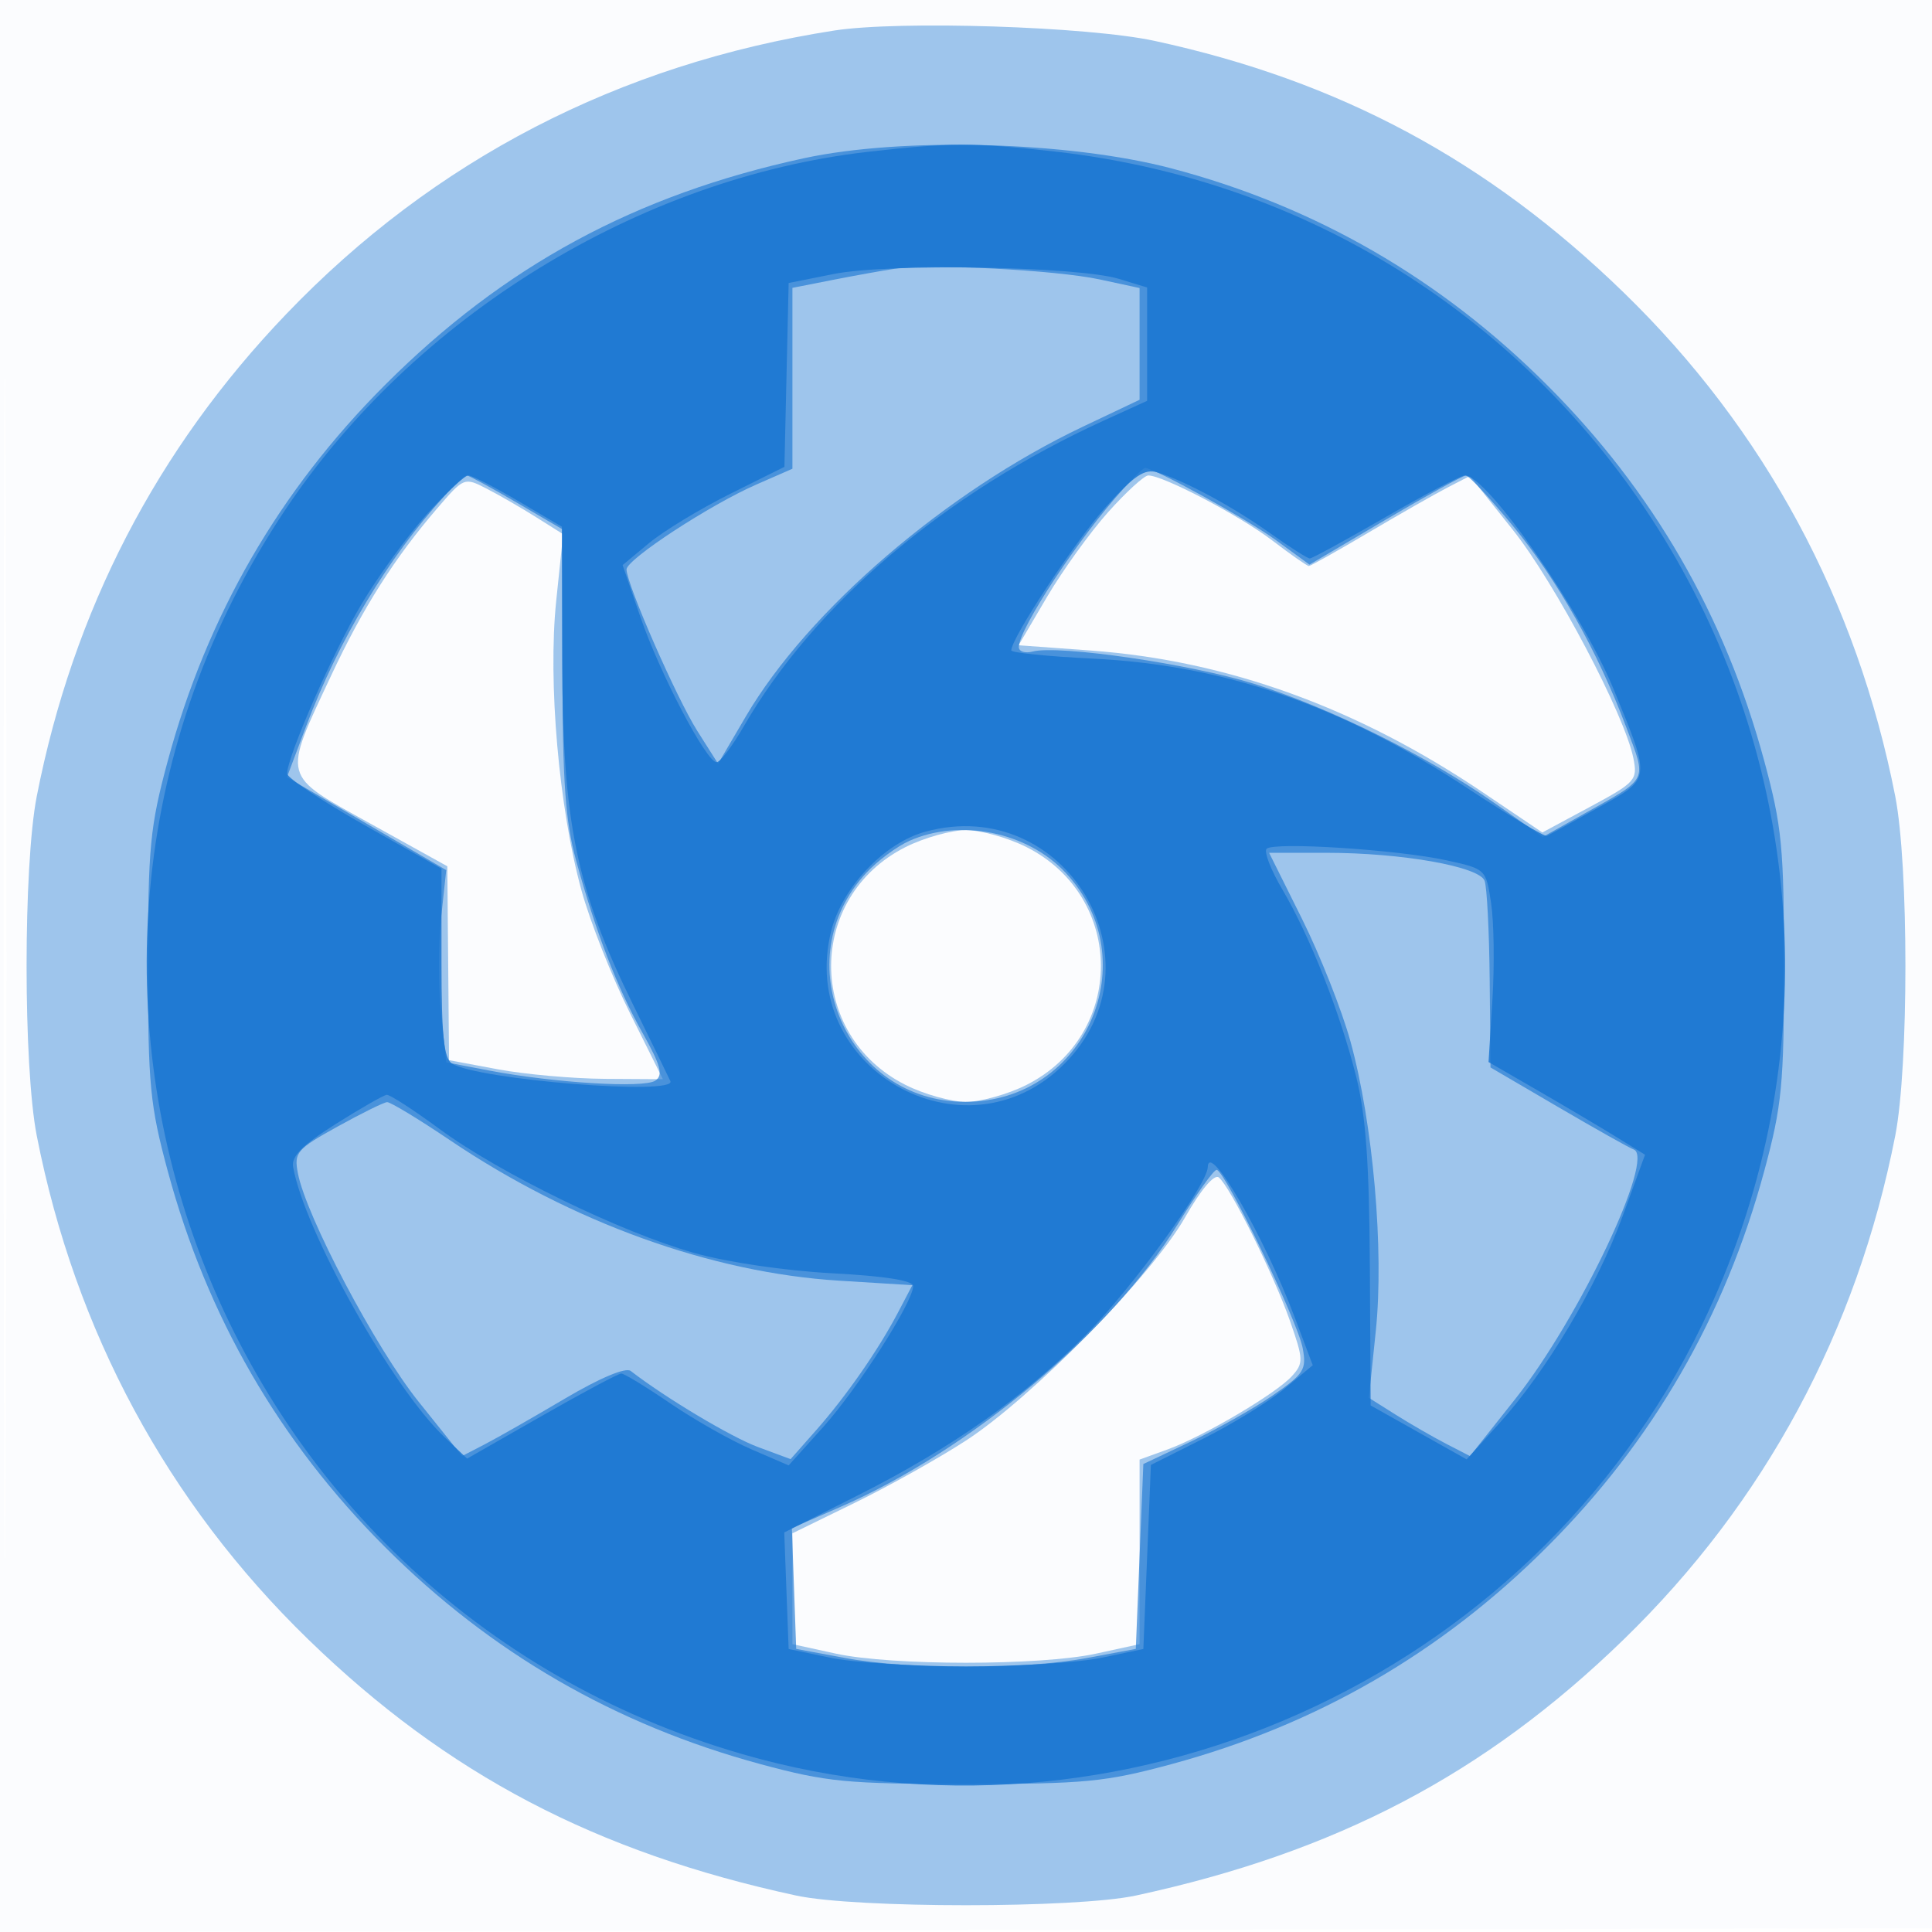
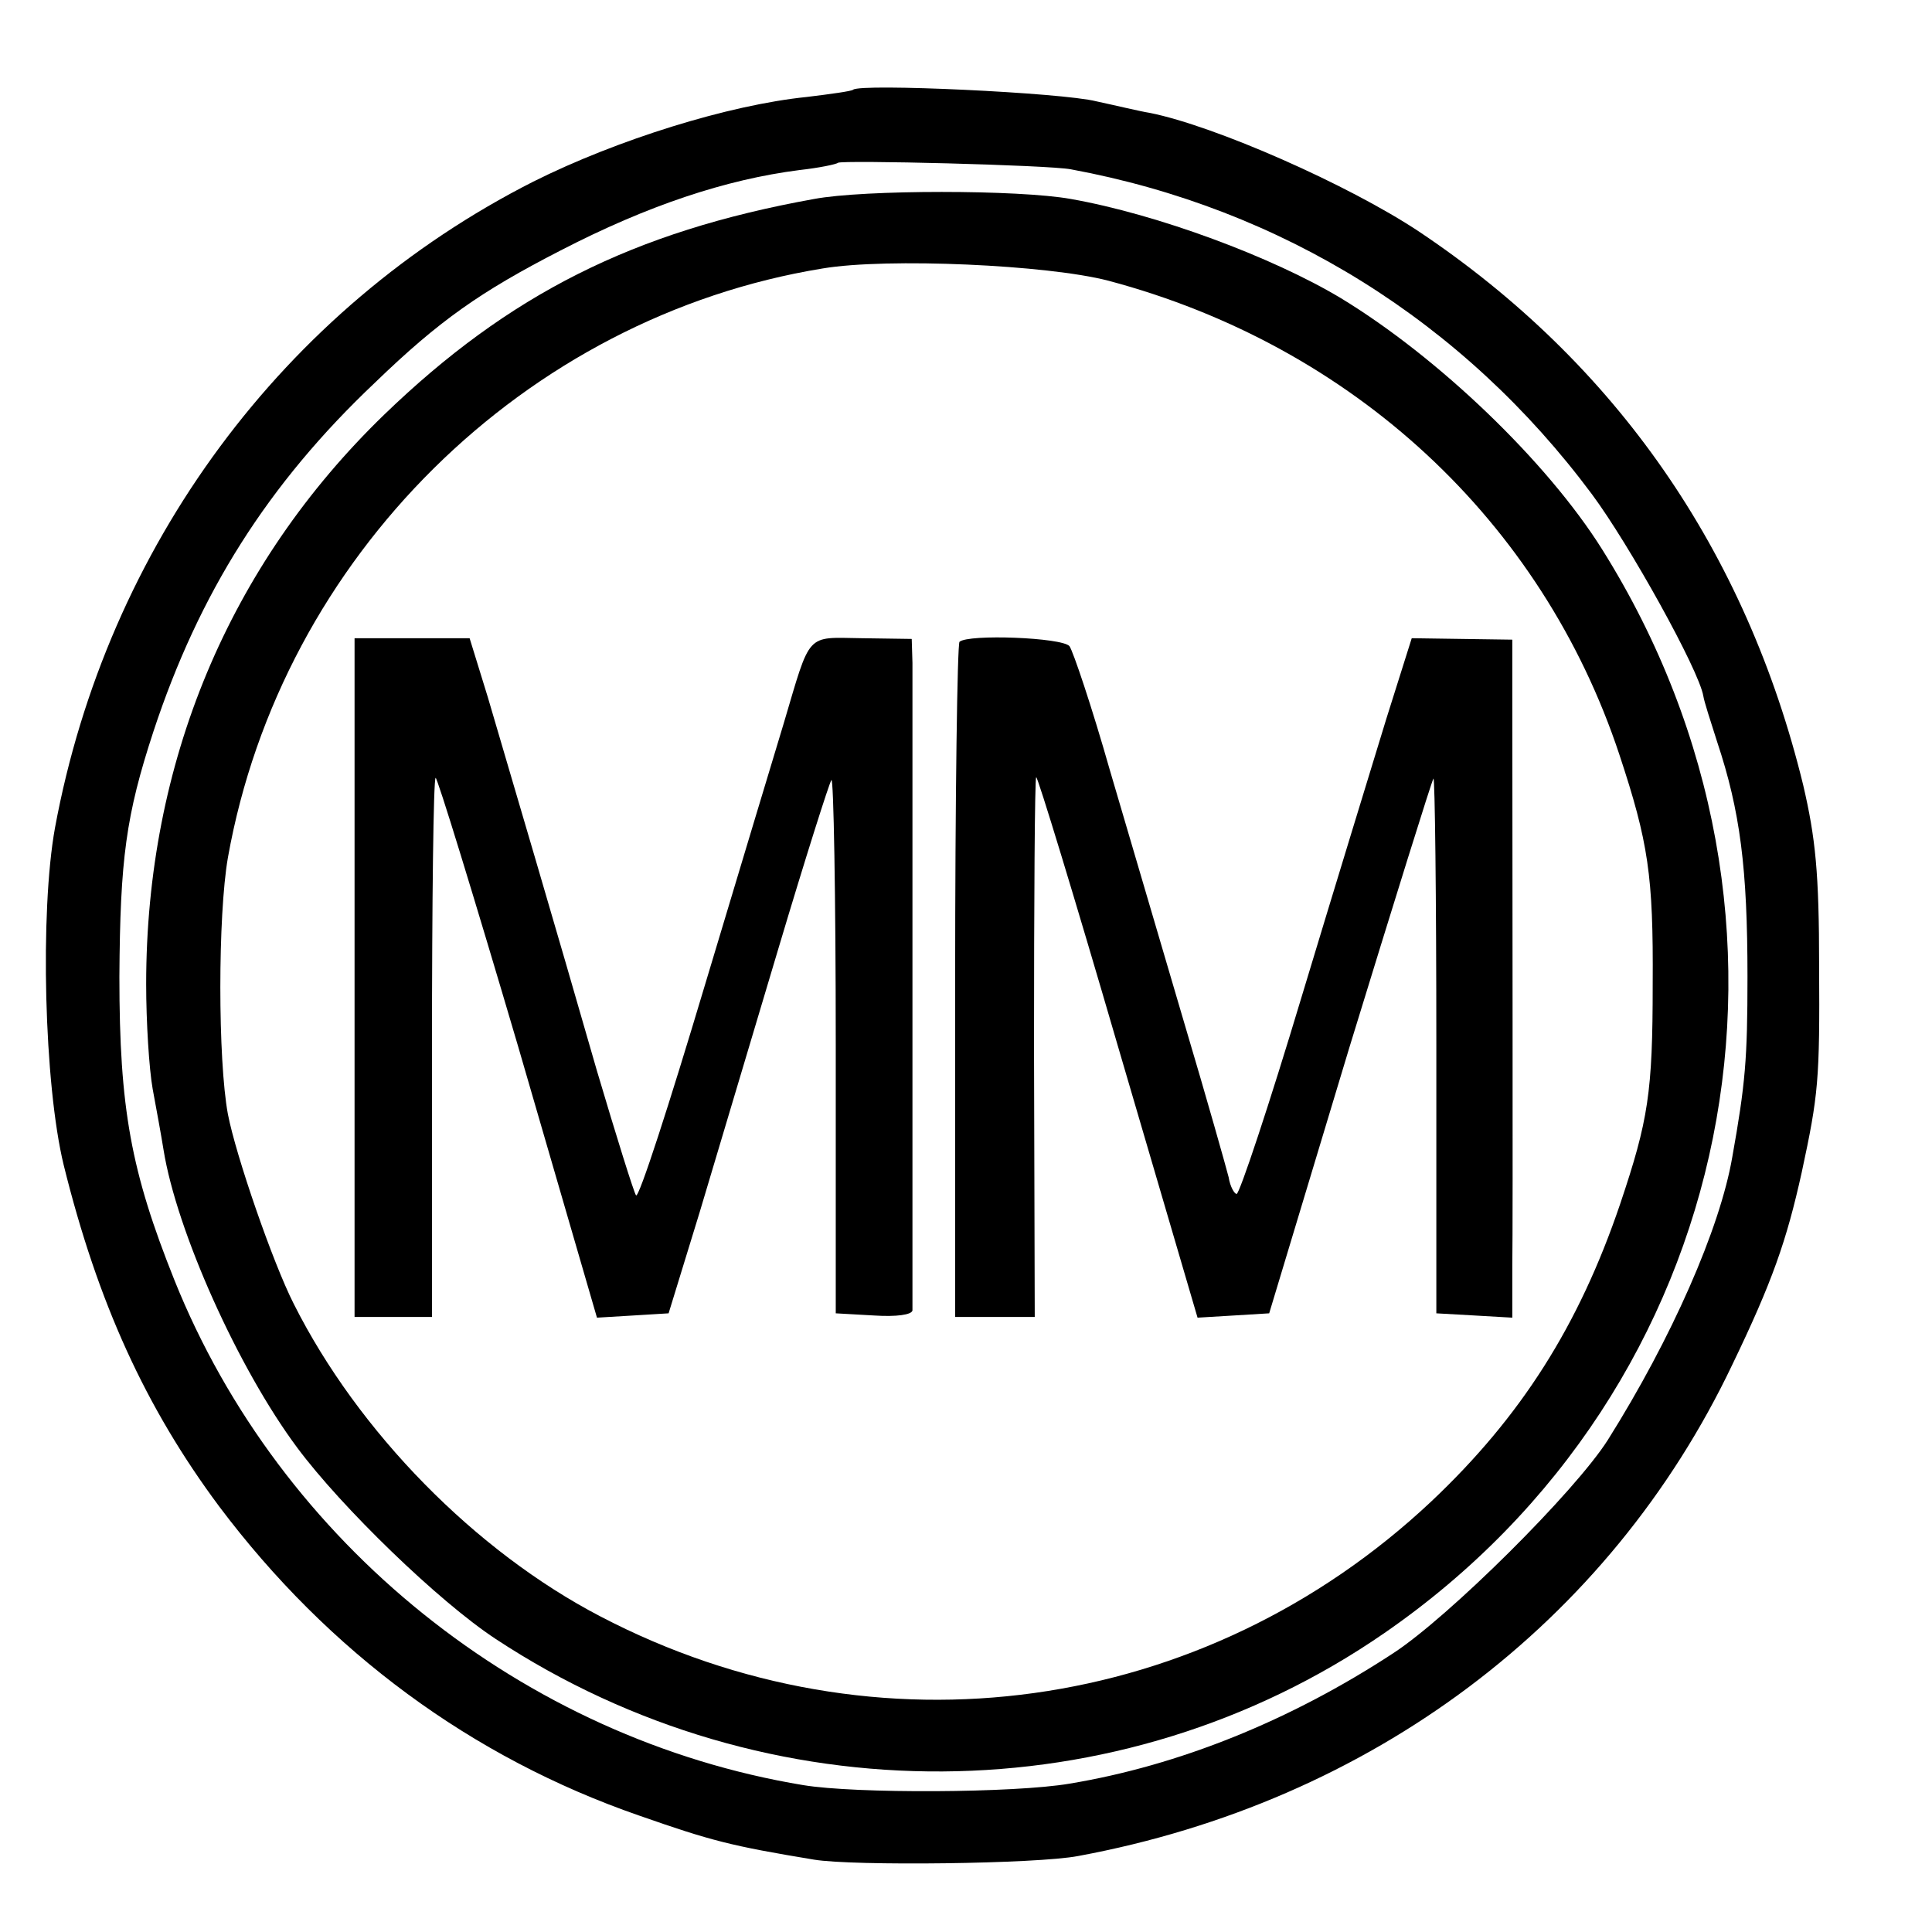
- <svg xmlns="http://www.w3.org/2000/svg" width="256" height="256">
-   <path fill-opacity=".016" d="M0 128.004v128.004l128.25-.254 128.25-.254.254-127.75L257.008 0H0v128.004m.485.496c0 70.4.119 99.053.265 63.672.146-35.38.146-92.98 0-128C.604 29.153.485 58.1.485 128.5" fill="#1976D2" fill-rule="evenodd" />
-   <path fill-opacity=".414" d="M110.5 4.051C82.037 8.492 57.508 21.188 37.936 41.608 20.753 59.537 9.701 80.895 4.873 105.5c-1.801 9.181-1.801 35.819 0 45 5.086 25.923 17.318 48.612 35.98 66.739 18.375 17.848 38.091 28.197 64.647 33.931 7.912 1.708 37.088 1.708 45 0 26.556-5.734 46.272-16.083 64.647-33.931 18.662-18.127 30.894-40.816 35.98-66.739 1.801-9.181 1.801-35.819 0-45-5.086-25.923-17.318-48.612-35.98-66.739-18.016-17.5-37.679-28.049-62.147-33.342-8.851-1.915-33.839-2.719-42.5-1.368M57.937 67.355c-5.675 6.602-9.848 13.179-14.046 22.136-6.475 13.818-6.675 13.065 5.205 19.652l10.177 5.643.114 12.846.113 12.847 6.5 1.214c3.575.667 9.951 1.235 14.169 1.26l7.669.047-4.359-8.75c-2.397-4.812-5.289-12.125-6.425-16.25-2.998-10.886-4.465-27.659-3.355-38.358l.919-8.858-3.559-2.242c-1.957-1.233-4.909-2.936-6.559-3.786-2.978-1.534-3.026-1.515-6.563 2.599m88.906.496c-2.389 2.669-6.038 7.731-8.111 11.25l-3.767 6.399 9.58.7c18.028 1.316 35.321 7.575 51.975 18.814l7.848 5.295 6.334-3.404c6.009-3.23 6.304-3.56 5.738-6.405-1.147-5.77-10.374-23.254-15.998-30.312l-5.672-7.12-3.002 1.552c-1.651.854-6.361 3.538-10.467 5.966-4.107 2.428-7.65 4.414-7.875 4.414-.225 0-2.416-1.532-4.869-3.404-4.319-3.297-14.43-8.596-16.402-8.596-.533 0-2.924 2.183-5.312 4.851M119.97 112.25c-13.123 6.629-13.123 24.871 0 31.5 2.45 1.238 6.063 2.25 8.03 2.25 1.967 0 5.58-1.012 8.03-2.25 13.123-6.629 13.123-24.871 0-31.5-2.45-1.237-6.063-2.25-8.03-2.25-1.967 0-5.58 1.013-8.03 2.25M157 161.354c-4.352 7.642-20.272 23.85-29 29.524-3.575 2.325-10.213 6.041-14.75 8.26l-8.25 4.033V217.858l5.75 1.254c7.405 1.615 27.095 1.615 34.5 0l5.75-1.254v-24.456l3.648-1.32c4.794-1.733 14.437-7.412 16.54-9.741 1.553-1.719 1.535-2.204-.269-7.341-2.19-6.233-7.905-17.753-9.416-18.979-.608-.493-2.383 1.609-4.503 5.333" fill="#1976D2" fill-rule="evenodd" />
-   <path fill-opacity=".633" d="M106.5 20.973c-22.292 4.83-39.705 14.257-55.488 30.039-14.029 14.03-23.57 30.536-28.774 49.782-2.363 8.739-2.625 11.45-2.625 27.206s.262 18.467 2.625 27.206c5.204 19.246 14.745 35.752 28.774 49.782 14.03 14.029 30.536 23.57 49.782 28.774 8.739 2.363 11.45 2.625 27.206 2.625s18.467-.262 27.206-2.625c19.246-5.204 35.752-14.745 49.782-28.774 14.029-14.03 23.57-30.536 28.774-49.782 2.363-8.739 2.625-11.45 2.625-27.206s-.262-18.467-2.625-27.206c-5.204-19.246-14.745-35.752-28.774-49.782-14.091-14.09-30.744-23.693-49.782-28.705-13.549-3.567-35.609-4.171-48.706-1.334m12 14.646c-1.65.25-5.362.92-8.25 1.489L105 38.142v23.97l-4.75 2.077c-6.192 2.707-17.255 9.944-17.232 11.273.035 1.995 6.648 17.075 9.379 21.388l2.754 4.349 3.674-6.267c8.243-14.057 26.562-29.805 44.666-38.396L151 52.973V38.166l-5.25-1.133c-5.812-1.255-22.567-2.124-27.25-1.414m30.364 29.131C143.041 71.129 135 83.305 135 85.744c0 .588.826.853 1.835.589 3.458-.904 21.048 1.663 29.357 4.284 10.03 3.165 22.999 9.592 31.774 15.747l6.466 4.535 5.534-3.108c8.572-4.815 8.255-4.157 5.513-11.444-3.799-10.092-9.099-19.497-15.061-26.725-3.004-3.642-5.79-6.614-6.19-6.605-.4.009-5.225 2.667-10.721 5.907l-9.993 5.89-4.507-3.286C165.275 68.808 152.92 62 151.716 62c-.188 0-1.472 1.237-2.852 2.75m-90 1C51.41 73.915 44.842 84.856 40.56 96.241l-2.536 6.741 10.552 6.155 10.552 6.156-.681 6.353c-.374 3.495-.372 9.226.004 12.737l.683 6.383 5.683 1.085c8.602 1.642 20.516 2.366 22.019 1.338 1.068-.73.728-1.998-1.686-6.301-3.395-6.053-6.18-13.281-8.819-22.888-1.413-5.145-1.79-10.397-1.808-25.188L74.5 70.123l-6.088-3.561C65.063 64.603 62.11 63 61.849 63c-.261 0-1.605 1.237-2.985 2.75m61.636 45.667c-1.65.737-4.209 2.632-5.686 4.211-10.782 11.526-2.66 30.372 13.089 30.372 15.938 0 24.142-18.76 13.283-30.373-5.038-5.388-13.972-7.206-20.686-4.21m52.021 10.333c2.397 4.813 5.289 12.125 6.425 16.25 2.998 10.886 4.465 27.659 3.355 38.358l-.919 8.858 3.559 2.242c1.957 1.233 4.972 2.97 6.7 3.861l3.141 1.62 5.984-7.548c8.468-10.679 18.616-32.069 15.696-33.084-.529-.184-5.012-2.704-9.962-5.6l-9-5.265-.109-11.634c-.061-6.398-.364-12.295-.675-13.105-.725-1.891-10.983-3.703-20.967-3.703h-7.587l4.359 8.75M44.704 149.289c-5.391 2.986-5.757 3.417-5.238 6.149 1.091 5.733 10.297 23.167 15.988 30.278l5.776 7.216 3.002-1.552c1.651-.854 6.432-3.58 10.625-6.059 4.62-2.731 8.054-4.175 8.714-3.664 4.628 3.577 13.301 8.762 16.873 10.086l4.316 1.6 3.37-3.816c3.99-4.517 8.242-10.633 10.867-15.629l1.893-3.603-9.695-.598c-16.92-1.046-35.444-7.731-51.57-18.613-4.144-2.796-7.893-5.066-8.33-5.045-.437.022-3.403 1.484-6.591 3.25m111.329 12.97c-8.786 14.244-27.564 29.962-44.73 37.44l-6.376 2.778.286 8.006.287 8.007 6.5 1.208c8.333 1.549 23.668 1.549 32 0l6.5-1.209.5-12.249.5-12.249 6.276-2.966c3.452-1.63 8.335-4.381 10.851-6.113 4.167-2.866 4.523-3.428 3.986-6.28-.682-3.621-10.343-23.636-11.403-23.623-.39.004-2.72 3.267-5.177 7.25" fill="#1976D2" fill-rule="evenodd" />
-   <path fill-opacity=".833" d="M115 20.118C84.682 23.586 54.789 41.994 37.68 67.73-3.021 128.953 27.51 211.9 98.296 232.413c50.062 14.507 104.459-9.792 127.215-56.827C258.3 107.81 214.472 28.41 139.666 20.069c-10.711-1.194-13.857-1.188-24.666.049m-4.5 16.181l-6 1.201-.28 12.178-.28 12.179-7.22 3.599c-3.971 1.98-8.795 4.91-10.72 6.51l-3.5 2.91 2.334 6.812C87.393 89.16 93.598 101 94.954 101c.471 0 2.089-2.137 3.596-4.75 9.336-16.183 26.726-30.955 47.7-40.518l5.75-2.621V38.094l-3.75-1.144c-5.437-1.658-30.556-2.091-37.75-.651m36.061 30.844C142.51 71.649 134 84.546 134 86.18c0 .31 4.838.799 10.75 1.087 17.603.858 33.113 6.239 49.915 17.316 5.371 3.542 10.015 6.322 10.319 6.178.304-.143 3.341-1.819 6.75-3.723 7.107-3.97 7.052-3.561 2.109-15.64C209.616 81.068 197.061 63 194.11 63c-.524 0-5.238 2.475-10.478 5.5-5.239 3.025-9.774 5.5-10.077 5.5-.303 0-2.689-1.521-5.303-3.38-4.927-3.505-11.193-6.882-14.883-8.021-1.702-.526-3.071.388-6.808 4.544m-90.026 1.029c-2.558 2.845-6.464 8.226-8.681 11.958-3.706 6.237-9.746 20.006-9.814 22.37-.016.55 4.581 3.611 10.216 6.803l10.244 5.802v12.483c0 9.611.322 12.681 1.398 13.348 3.467 2.146 29.807 4.253 28.929 2.314-.187-.412-2.439-5.025-5.004-10.25-7.445-15.161-9.276-24.064-9.326-45.352l-.043-17.851-5.771-3.399C65.508 64.529 62.522 63 62.048 63c-.474 0-2.955 2.328-5.513 5.172m66.085 42.031c-5.429 1.479-11.024 7.375-12.478 13.148C105.571 141.503 127.79 154.21 141 141c13.493-13.493.151-35.847-18.38-30.797m45.208 2.27c-.369.387.572 2.813 2.091 5.39 3.672 6.227 7.668 16.356 9.778 24.784 1.284 5.128 1.741 11.474 1.817 25.216l.102 18.364 6.362 3.573 6.361 3.573 4.296-4.745c6.263-6.918 12.985-18.203 16.375-27.493l2.965-8.125-3.737-2.311c-2.056-1.271-6.722-4.035-10.369-6.143l-6.63-3.832.513-8.233c.283-4.528.206-10.283-.17-12.79-.68-4.54-.702-4.561-5.882-5.699-6.478-1.422-22.966-2.478-23.872-1.529M44.5 148.928c-4.405 2.781-5.911 4.291-5.665 5.68 1.497 8.459 13.101 29.194 20.024 35.778l3.035 2.886 9.868-5.636c5.427-3.1 10.181-5.636 10.564-5.636.383 0 3.299 1.776 6.479 3.947 3.181 2.171 8.013 4.91 10.739 6.086l4.956 2.139 4.54-5.042c4.589-5.096 11.96-16.631 11.96-18.716 0-.736-3.755-1.33-10.75-1.701-6.206-.33-13.92-1.465-18.25-2.686-9.699-2.736-25.808-10.574-33.753-16.423-3.439-2.532-6.589-4.572-7-4.534-.411.039-3.447 1.775-6.747 3.858m115.533 5.738c-.066 2.336-10.026 16.03-16.166 22.227-8.065 8.141-17.827 15.013-30.159 21.23l-9.791 4.937.291 7.72.292 7.72 5.5 1.154c3.025.634 11.125 1.153 18 1.153s14.975-.519 18-1.153l5.5-1.154.5-12.195.5-12.195 7-3.515c3.85-1.934 8.675-4.906 10.723-6.605l3.722-3.09-2.347-6.236c-4.096-10.882-11.461-23.619-11.565-19.998" fill="#1976D2" fill-rule="evenodd" />
+ <svg xmlns="http://www.w3.org/2000/svg" version="1.0" width="267pt" height="267pt" viewBox="0 0 267 267" preserveAspectRatio="xMidYMid meet">
+   <g transform="translate(0,267) scale(0.1,-0.1)" fill="#000000" stroke="none">
+     <path d="M1179 2546 c-2 -2 -31 -6 -64 -10 -108 -11 -262 -59 -378 -117 -345 -175 -589 -504 -661 -893 -21 -116 -15 -355 12 -466 47 -190 113 -335 215 -472 151 -201 349 -347 580 -427 100 -35 127 -42 242 -61 54 -9 308 -6 365 5 405 75 734 322 904 679 55 114 75 171 96 266 23 107 25 127 24 285 0 129 -5 177 -22 250 -79 324 -259 583 -531 765 -98 65 -282 146 -372 164 -13 2 -46 10 -74 16 -47 12 -326 25 -336 16z m301 -110 c292 -54 543 -211 720 -449 52 -70 148 -243 154 -279 1 -7 10 -35 19 -63 32 -96 42 -175 42 -325 0 -114 -3 -148 -21 -249 -17 -99 -84 -251 -172 -391 -45 -71 -220 -245 -297 -295 -142 -93 -296 -155 -447 -180 -76 -13 -296 -14 -368 -2 -387 64 -723 334 -869 698 -60 150 -76 237 -76 419 1 163 9 223 47 339 63 191 158 342 306 482 89 86 146 126 257 183 120 62 228 98 330 111 27 3 51 8 53 10 5 4 291 -3 322 -9z" />
+     <path d="M1125 2395 c-250 -45 -422 -132 -594 -298 -215 -208 -329 -482 -329 -787 0 -52 4 -117 9 -145 5 -27 12 -65 15 -84 18 -112 103 -302 185 -412 61 -82 195 -212 274 -264 375 -247 863 -244 1228 8 490 338 621 988 301 1498 -76 121 -226 265 -361 347 -95 57 -254 116 -373 137 -72 13 -286 13 -355 0z m407 -113 c338 -90 599 -332 706 -655 40 -121 47 -167 46 -317 0 -150 -6 -188 -45 -304 -57 -168 -137 -294 -261 -411 -314 -295 -767 -358 -1148 -159 -173 90 -335 255 -424 432 -29 57 -80 205 -91 262 -14 75 -14 275 0 355 74 415 410 747 822 814 89 15 311 5 395 -17z" />
+     <path d="M490 1319 l0 -469 54 0 53 0 0 370 c0 204 2 373 5 375 2 2 53 -164 114 -371 l109 -375 50 3 49 3 43 140 c23 77 72 241 109 365 37 124 70 228 73 232 3 4 6 -160 6 -365 l0 -372 53 -3 c31 -2 52 1 53 7 0 6 0 202 0 436 0 234 0 440 0 459 l-1 33 -69 1 c-78 1 -70 10 -108 -118 -11 -36 -60 -199 -109 -362 -49 -164 -91 -294 -95 -290 -3 4 -27 81 -54 172 -58 202 -119 408 -151 517 l-25 81 -79 0 -80 0 0 -469z" />
+     <path d="M1326 1783 c-3 -4 -6 -215 -6 -470 l0 -463 55 0 55 0 -1 371 c0 204 1 373 3 375 2 1 53 -166 113 -372 l110 -375 50 3 49 3 111 368 c62 202 114 369 116 371 2 3 4 -163 4 -367 l0 -372 53 -3 52 -3 0 73 c1 62 0 559 0 793 l0 71 -70 1 -69 1 -35 -111 c-19 -62 -72 -235 -117 -384 -45 -150 -86 -273 -90 -273 -3 0 -9 10 -11 23 -3 12 -30 108 -61 212 -31 105 -77 262 -103 350 -25 88 -51 165 -56 172 -10 12 -140 17 -152 6z" />
+   </g>
</svg>
